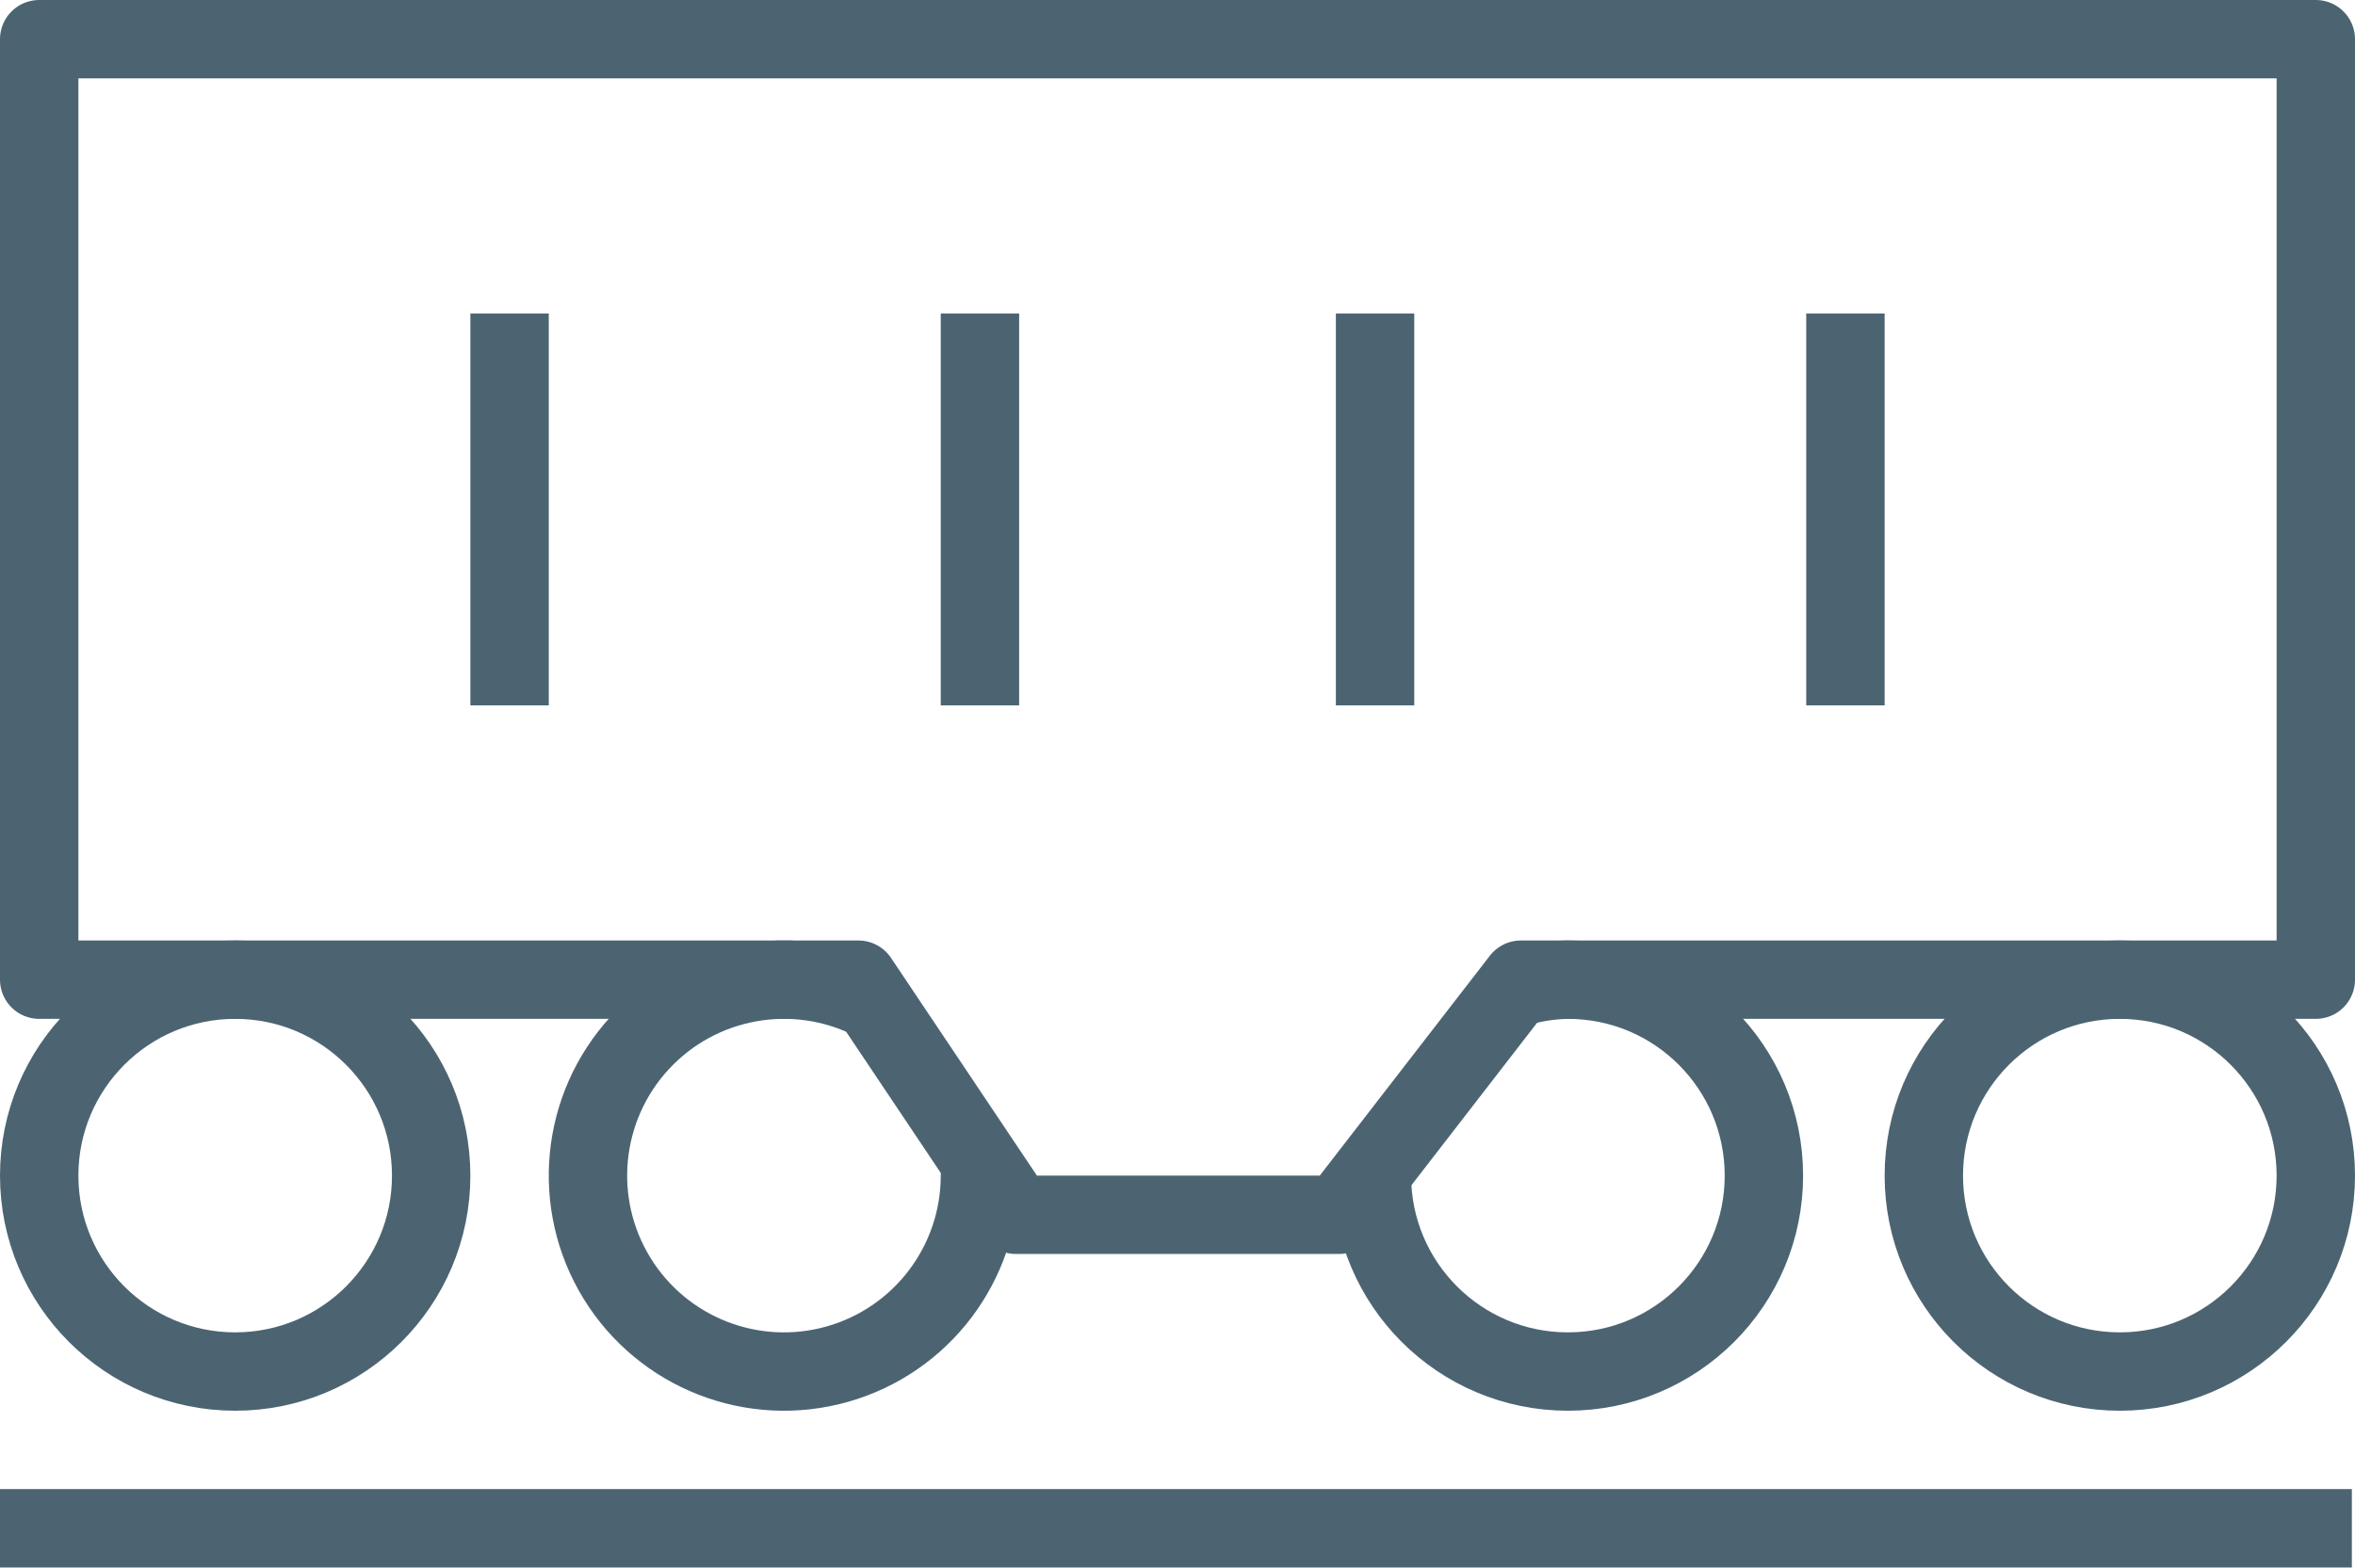
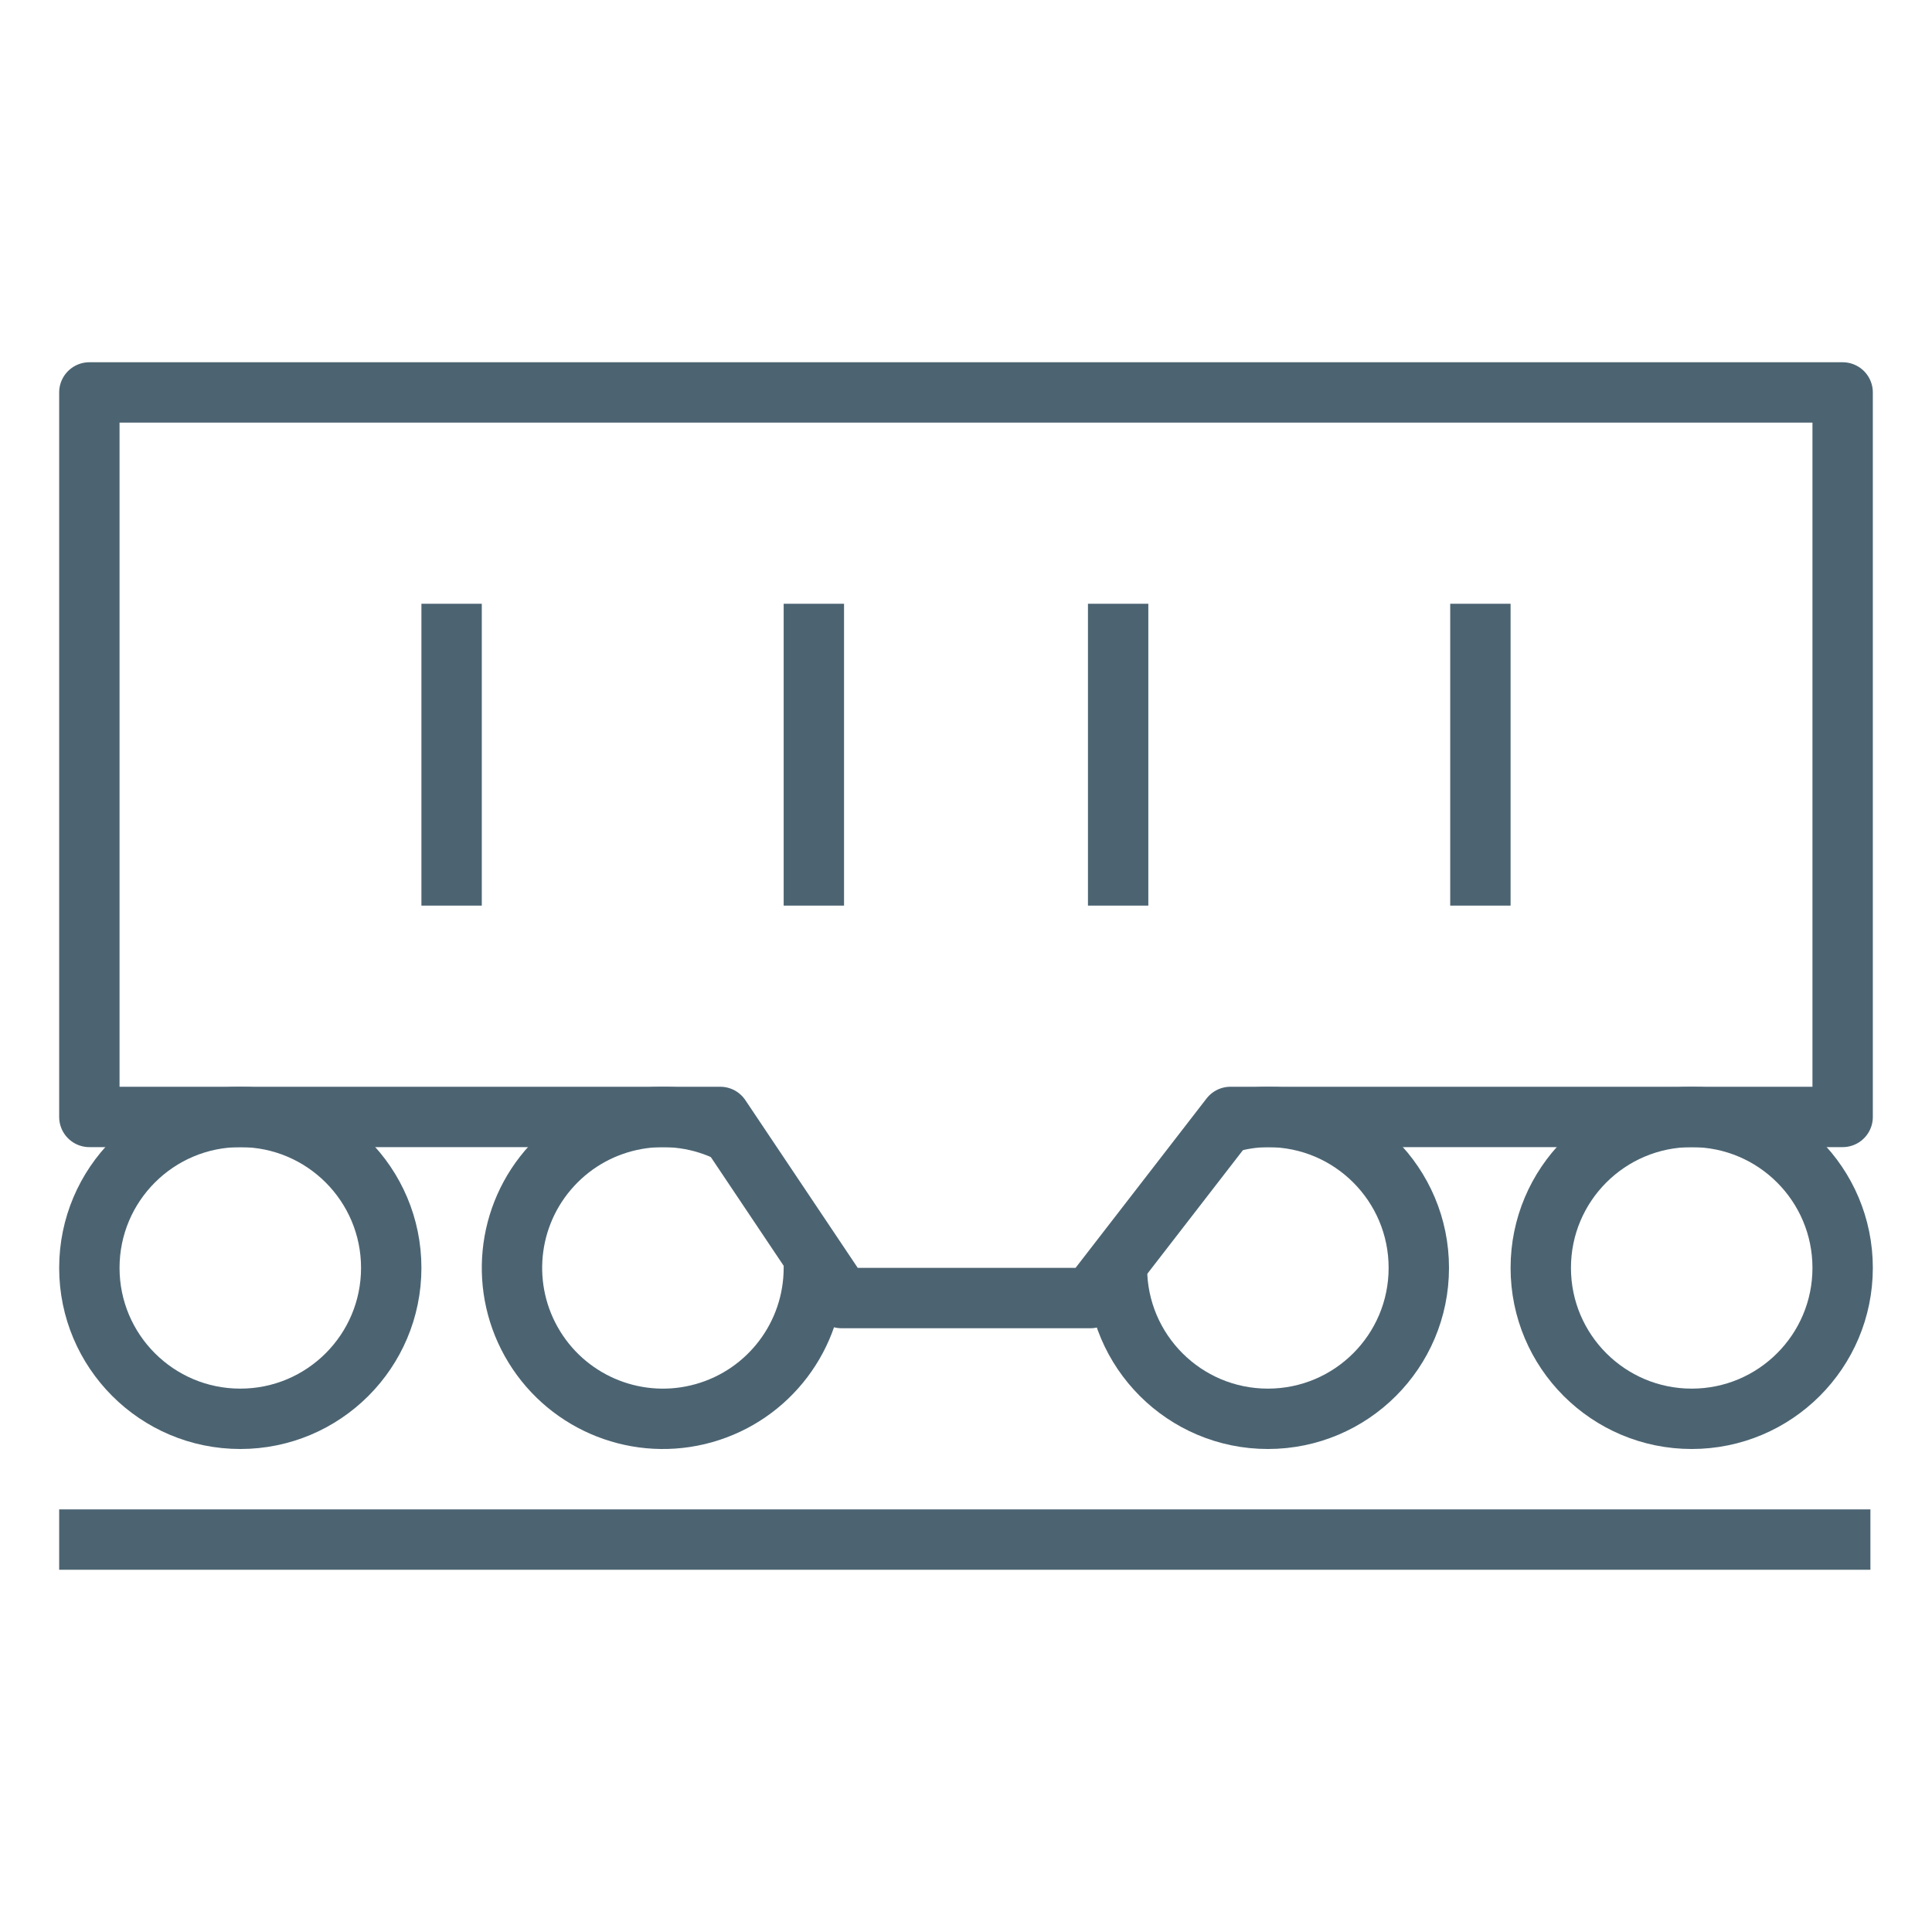
- <svg xmlns="http://www.w3.org/2000/svg" id="Layer_1" data-name="Layer 1" viewBox="0 0 30.04 20">
-   <line y1="19.5" x2="30" y2="19.5" fill="none" stroke="#4c6472" stroke-linejoin="round" />
-   <polygon points="29.54 12.5 19.4 12.5 17.08 15.5 12.96 15.5 10.95 12.5 0.5 12.5 0.5 0.5 29.54 0.5 29.54 12.5" fill="none" stroke="#4c6472" stroke-linejoin="round" />
-   <circle cx="3" cy="15" r="2.5" fill="none" stroke="#4c6472" stroke-linejoin="round" />
-   <path d="M12.13,18.77A2.5,2.5,0,1,0,13.5,21a1.34,1.34,0,0,0,0-.2" transform="translate(-1 -6)" fill="none" stroke="#4c6472" stroke-linejoin="round" />
-   <path d="M20.32,18.61A2.41,2.41,0,0,1,21,18.5a2.5,2.5,0,1,1-2.5,2.5v-.1" transform="translate(-1 -6)" fill="none" stroke="#4c6472" stroke-linejoin="round" />
-   <circle cx="27.04" cy="15" r="2.5" fill="none" stroke="#4c6472" stroke-linejoin="round" />
-   <line x1="6.5" y1="4" x2="6.5" y2="9" fill="none" stroke="#4c6472" stroke-linejoin="round" />
-   <line x1="17.54" y1="4" x2="17.54" y2="9" fill="none" stroke="#4c6472" stroke-linejoin="round" />
-   <line x1="12.5" y1="4" x2="12.5" y2="9" fill="none" stroke="#4c6472" stroke-linejoin="round" />
-   <line x1="23.54" y1="4" x2="23.54" y2="9" fill="none" stroke="#4c6472" stroke-linejoin="round" />
+ <svg xmlns="http://www.w3.org/2000/svg" id="Layer_1" data-name="Layer 1" viewBox="0 0 32 32">
+   <line x1="0.98" y1="25.5" x2="30.98" y2="25.5" fill="none" stroke="#4c6472" stroke-linejoin="round" />
+   <polygon points="30.52 18.5 20.38 18.5 18.06 21.5 13.94 21.5 11.93 18.5 1.48 18.5 1.48 6.5 30.52 6.5 30.52 18.5" fill="none" stroke="#4c6472" stroke-linejoin="round" />
+   <circle cx="3.98" cy="21" r="2.5" fill="none" stroke="#4c6472" stroke-linejoin="round" />
+   <path d="M12.11,18.77A2.5,2.5,0,1,0,13.48,21a1.34,1.34,0,0,0,0-.2" fill="none" stroke="#4c6472" stroke-linejoin="round" />
+   <path d="M20.3,18.61A2.41,2.41,0,0,1,21,18.5a2.5,2.5,0,1,1-2.5,2.5v-.1" fill="none" stroke="#4c6472" stroke-linejoin="round" />
+   <circle cx="28.02" cy="21" r="2.5" fill="none" stroke="#4c6472" stroke-linejoin="round" />
+   <line x1="7.48" y1="10" x2="7.48" y2="15" fill="none" stroke="#4c6472" stroke-linejoin="round" />
+   <line x1="18.52" y1="10" x2="18.52" y2="15" fill="none" stroke="#4c6472" stroke-linejoin="round" />
+   <line x1="13.48" y1="10" x2="13.48" y2="15" fill="none" stroke="#4c6472" stroke-linejoin="round" />
+   <line x1="24.52" y1="10" x2="24.52" y2="15" fill="none" stroke="#4c6472" stroke-linejoin="round" />
</svg>
